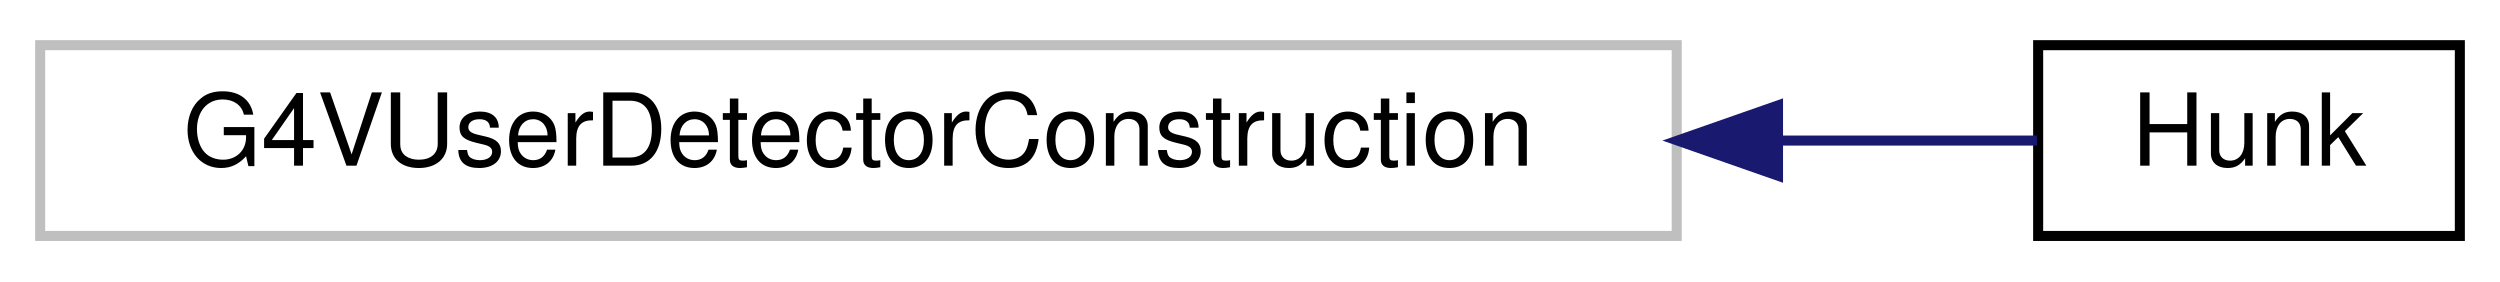
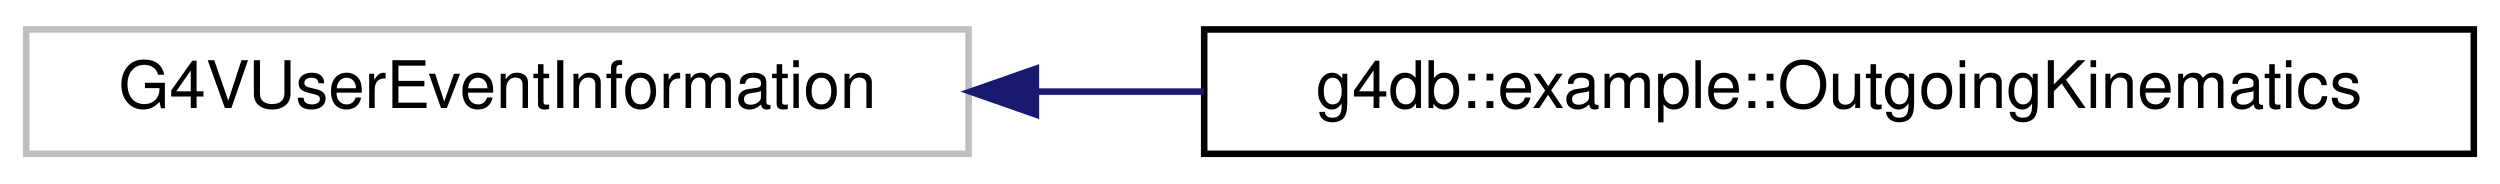
- <svg xmlns="http://www.w3.org/2000/svg" xmlns:xlink="http://www.w3.org/1999/xlink" width="249pt" height="28pt" viewBox="0.00 0.00 249.00 28.00">
+ <svg xmlns="http://www.w3.org/2000/svg" xmlns:xlink="http://www.w3.org/1999/xlink" width="382pt" height="28pt" viewBox="0.00 0.00 382.00 28.00">
  <g id="graph0" class="graph" transform="scale(1 1) rotate(0) translate(4 24)">
    <g id="node1" class="node">
      <g id="a_node1">
        <a xlink:title=" ">
-           <polygon fill="none" stroke="#bfbfbf" points="0,-0.5 0,-19.5 163,-19.5 163,-0.5 0,-0.5" />
-           <text text-anchor="middle" x="81.5" y="-7.5" font-family="Helvetica,sans-Serif" font-size="10.00">G4VUserDetectorConstruction</text>
+           <polygon fill="none" stroke="#bfbfbf" points="0,-0.5 0,-19.5 144,-19.5 144,-0.5 0,-0.5" />
+           <text text-anchor="middle" x="72" y="-7.5" font-family="Helvetica,sans-Serif" font-size="10.00">G4VUserEventInformation</text>
        </a>
      </g>
    </g>
    <g id="node2" class="node">
      <g id="a_node2">
-         <a xlink:href="classHunk.html" target="_top" xlink:title="basic 'hunk' of material in air, the material and its thickness is configurable">
-           <polygon fill="none" stroke="black" points="199,-0.5 199,-19.5 241,-19.5 241,-0.5 199,-0.5" />
-           <text text-anchor="middle" x="220" y="-7.5" font-family="Helvetica,sans-Serif" font-size="10.00">Hunk</text>
+         <a xlink:href="classg4db_1_1example_1_1OutgoingKinematics.html" target="_top" xlink:title="The event information we care about for studying the model.">
+           <polygon fill="none" stroke="black" points="180,-0.5 180,-19.5 374,-19.5 374,-0.5 180,-0.5" />
+           <text text-anchor="middle" x="277" y="-7.5" font-family="Helvetica,sans-Serif" font-size="10.00">g4db::example::OutgoingKinematics</text>
        </a>
      </g>
    </g>
    <g id="edge1" class="edge">
-       <path fill="none" stroke="midnightblue" d="M173.19,-10C182.69,-10 191.54,-10 198.88,-10" />
-       <polygon fill="midnightblue" stroke="midnightblue" points="173.09,-6.5 163.09,-10 173.09,-13.5 173.09,-6.5" />
+       <path fill="none" stroke="midnightblue" d="M154.42,-10C162.82,-10 171.41,-10 179.94,-10" />
+       <polygon fill="midnightblue" stroke="midnightblue" points="154.28,-6.5 144.28,-10 154.28,-13.5 154.28,-6.5" />
    </g>
  </g>
</svg>
